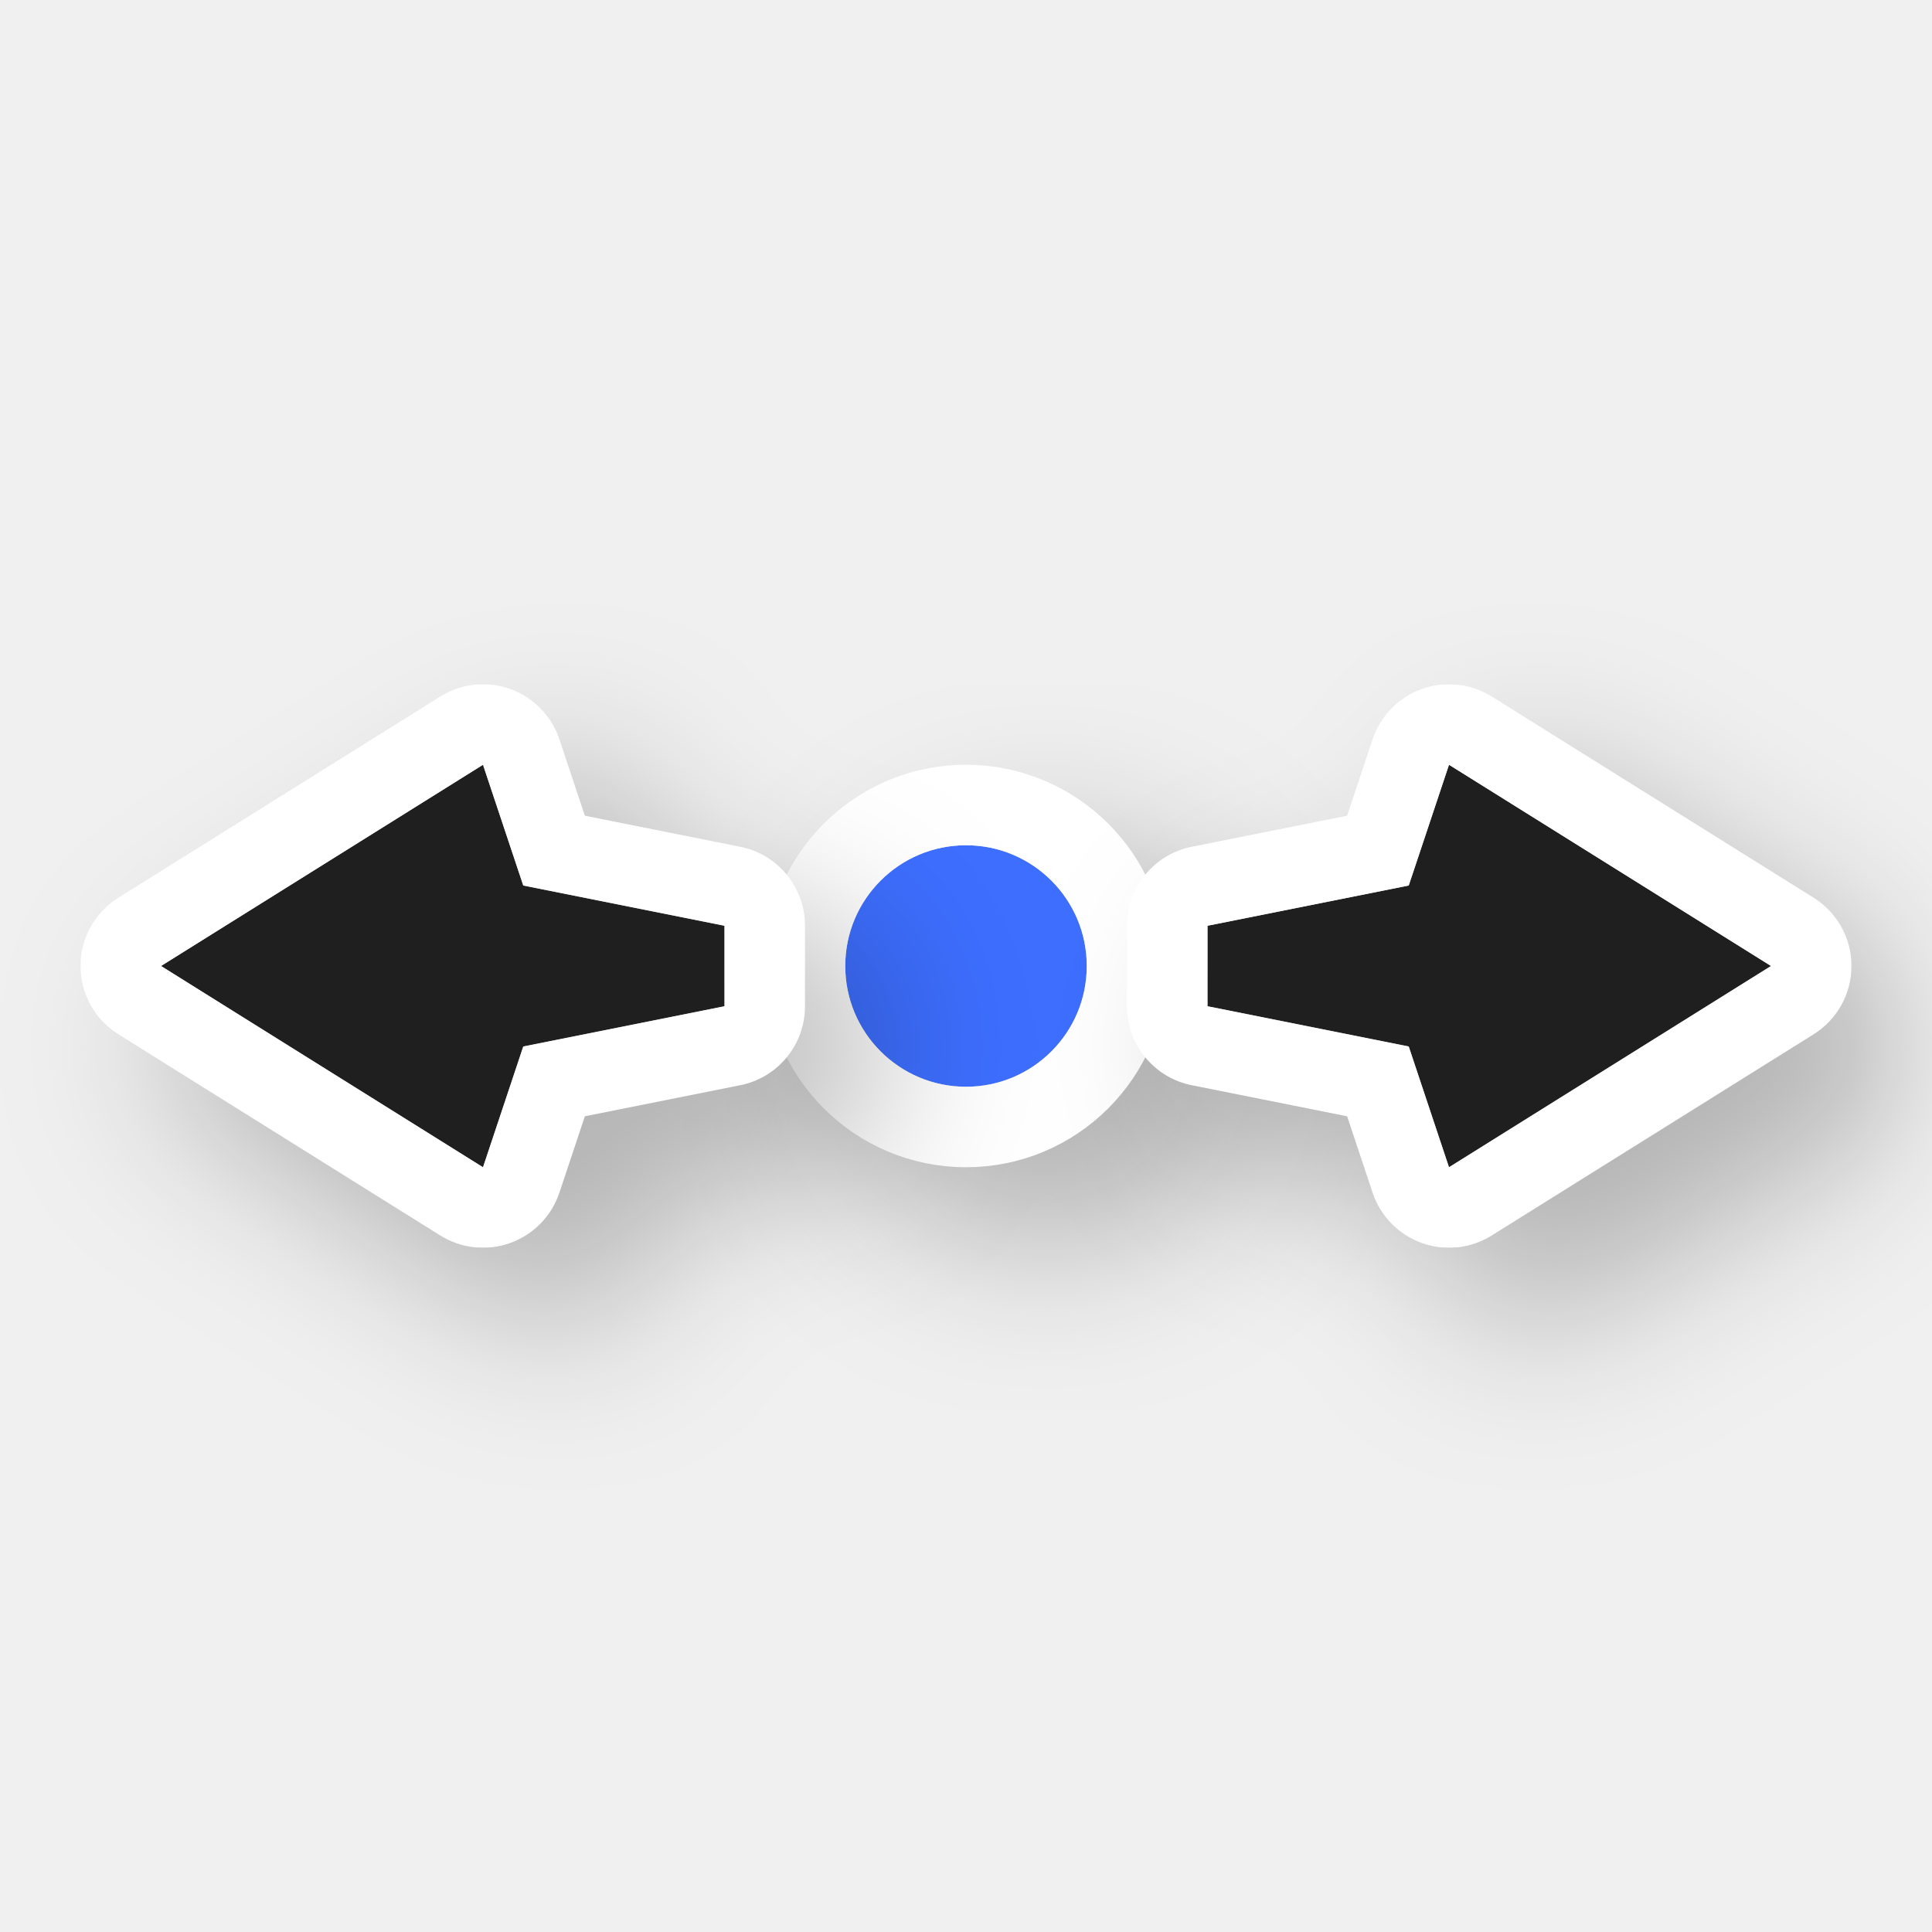
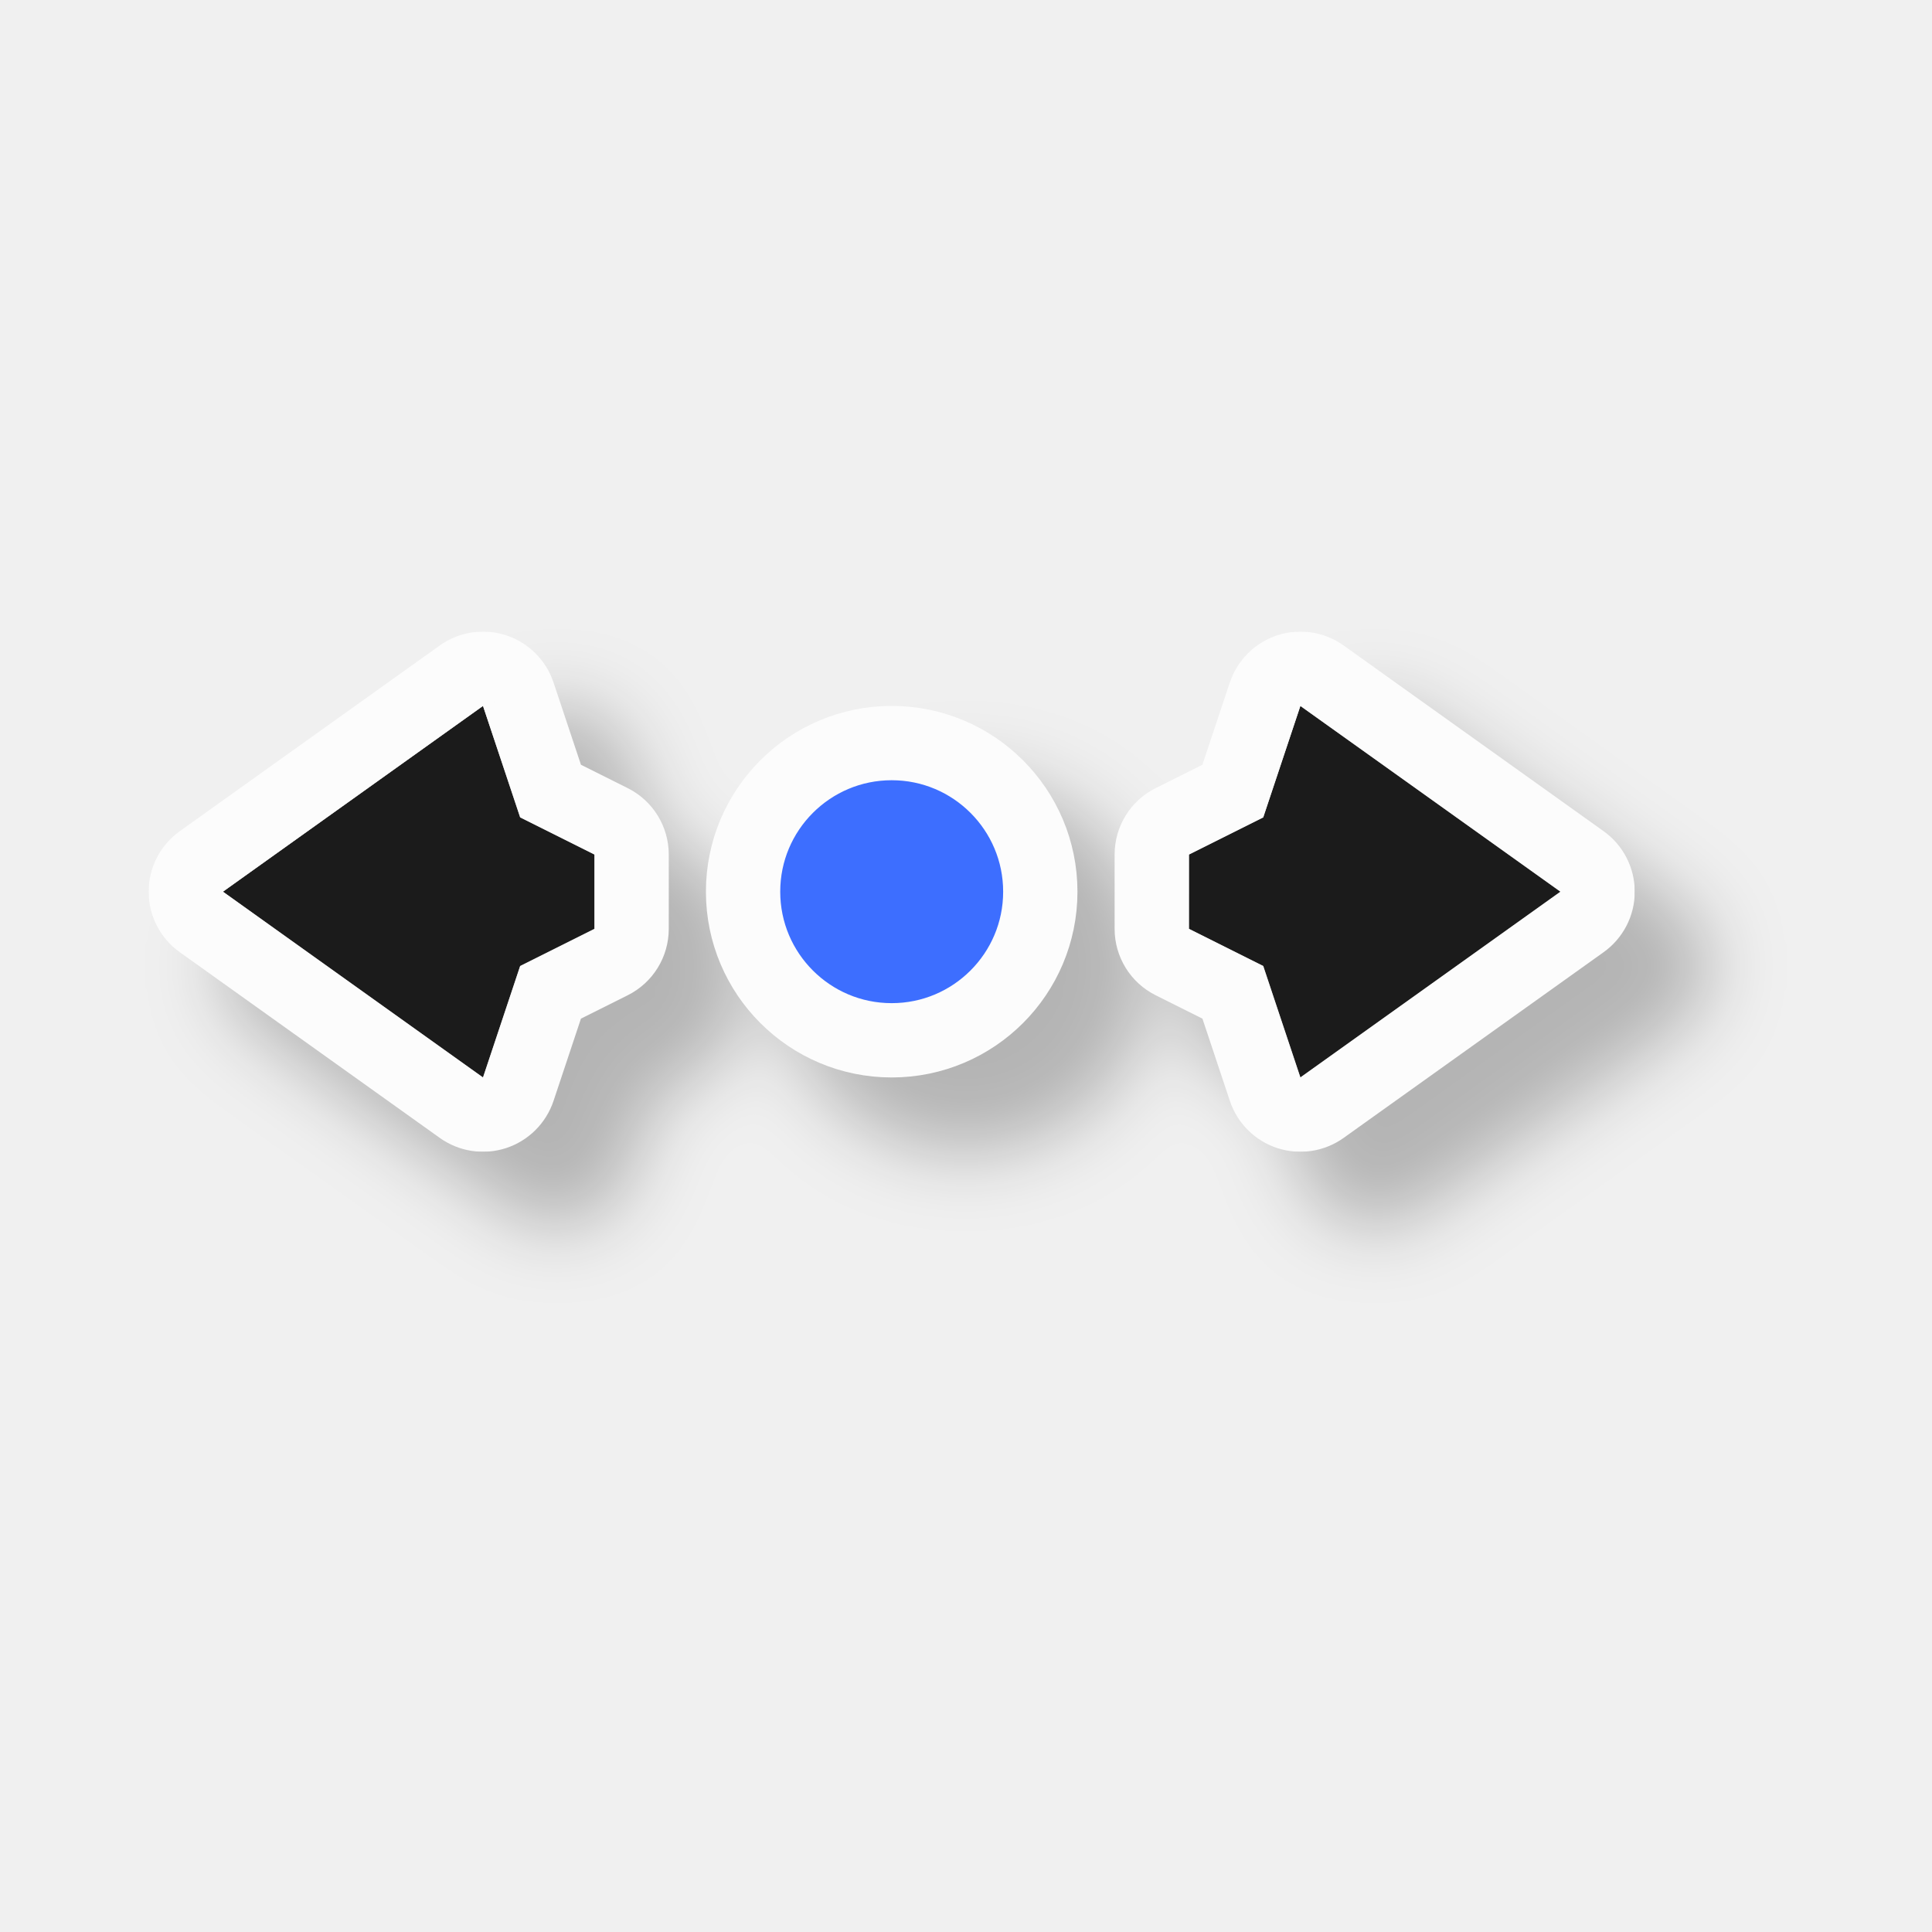
- <svg xmlns="http://www.w3.org/2000/svg" width="24" height="24" viewBox="0 0 24 24" fill="none">
-   <g clip-path="url(#clip0_149_1265)">
-     <g filter="url(#filter0_d_149_1265)">
-       <circle cx="12" cy="12" r="1.5" fill="#3D6EFF" />
-       <circle cx="12" cy="12" r="2" stroke="white" stroke-linejoin="round" />
-     </g>
-     <g filter="url(#filter1_d_149_1265)">
-       <mask id="path-3-outside-1_149_1265" maskUnits="userSpaceOnUse" x="1" y="8.5" width="22" height="7" fill="black">
-         <rect fill="white" x="1" y="8.5" width="22" height="7" />
-         <path fill-rule="evenodd" clip-rule="evenodd" d="M6 14.5L2 12L6 9.5L6.5 11L9 11.5V12.5L6.5 13L6 14.5ZM18 9.5L22 12L18 14.5L17.5 13L15 12.5V11.5L17.5 11L18 9.5Z" />
-       </mask>
-       <path fill-rule="evenodd" clip-rule="evenodd" d="M6 14.5L2 12L6 9.5L6.5 11L9 11.5V12.5L6.5 13L6 14.5ZM18 9.5L22 12L18 14.5L17.5 13L15 12.5V11.5L17.5 11L18 9.5Z" fill="#1F1F1F" />
-       <path d="M2 12L1.47 11.152C1.178 11.335 1 11.655 1 12C1 12.345 1.178 12.665 1.47 12.848L2 12ZM6 14.5L5.47 15.348C5.73 15.51 6.05 15.545 6.338 15.441C6.627 15.337 6.852 15.107 6.949 14.816L6 14.5ZM6 9.5L6.949 9.184C6.852 8.893 6.627 8.663 6.338 8.559C6.05 8.455 5.73 8.49 5.47 8.652L6 9.5ZM6.5 11L5.551 11.316C5.665 11.657 5.952 11.91 6.304 11.981L6.5 11ZM9 11.5H10C10 11.023 9.664 10.613 9.196 10.519L9 11.5ZM9 12.5L9.196 13.481C9.664 13.387 10 12.977 10 12.5H9ZM6.5 13L6.304 12.019C5.952 12.09 5.665 12.343 5.551 12.684L6.5 13ZM22 12L22.53 12.848C22.822 12.665 23 12.345 23 12C23 11.655 22.822 11.335 22.53 11.152L22 12ZM18 9.5L18.53 8.652C18.27 8.49 17.95 8.455 17.662 8.559C17.373 8.663 17.148 8.893 17.051 9.184L18 9.5ZM18 14.5L17.051 14.816C17.148 15.107 17.373 15.337 17.662 15.441C17.95 15.545 18.27 15.511 18.53 15.348L18 14.5ZM17.5 13L18.449 12.684C18.335 12.343 18.048 12.09 17.696 12.019L17.5 13ZM15 12.5H14C14 12.977 14.336 13.387 14.804 13.481L15 12.5ZM15 11.5L14.804 10.519C14.336 10.613 14 11.023 14 11.5H15ZM17.5 11L17.696 11.981C18.048 11.91 18.335 11.657 18.449 11.316L17.5 11ZM1.47 12.848L5.47 15.348L6.53 13.652L2.53 11.152L1.47 12.848ZM5.47 8.652L1.47 11.152L2.53 12.848L6.53 10.348L5.47 8.652ZM7.449 10.684L6.949 9.184L5.051 9.816L5.551 11.316L7.449 10.684ZM9.196 10.519L6.696 10.019L6.304 11.981L8.804 12.481L9.196 10.519ZM10 12.5V11.5H8V12.5H10ZM6.696 13.981L9.196 13.481L8.804 11.519L6.304 12.019L6.696 13.981ZM6.949 14.816L7.449 13.316L5.551 12.684L5.051 14.184L6.949 14.816ZM22.53 11.152L18.53 8.652L17.47 10.348L21.47 12.848L22.53 11.152ZM18.53 15.348L22.53 12.848L21.47 11.152L17.47 13.652L18.53 15.348ZM16.551 13.316L17.051 14.816L18.949 14.184L18.449 12.684L16.551 13.316ZM14.804 13.481L17.304 13.981L17.696 12.019L15.196 11.519L14.804 13.481ZM14 11.5V12.5H16V11.5H14ZM17.304 10.019L14.804 10.519L15.196 12.481L17.696 11.981L17.304 10.019ZM17.051 9.184L16.551 10.684L18.449 11.316L18.949 9.816L17.051 9.184Z" fill="white" mask="url(#path-3-outside-1_149_1265)" />
-     </g>
+ <svg xmlns="http://www.w3.org/2000/svg" width="26" height="26" viewBox="0 0 26 26" fill="none">
+   <g filter="url(#filter0_d_149_1265)">
+     <circle cx="12" cy="12" r="2" fill="#3D6EFF" stroke="#FCFCFC" stroke-linejoin="round" />
+     <mask id="path-2-outside-1_149_1265" maskUnits="userSpaceOnUse" x="2" y="8.5" width="20" height="7" fill="black">
+       <rect fill="white" x="2" y="8.5" width="20" height="7" />
+       <path fill-rule="evenodd" clip-rule="evenodd" d="M6.5 14.5L3 12L6.5 9.5L7 11L8 11.5V12.5L7 13L6.5 14.5ZM17.5 9.5L21 12L17.5 14.5L17 13L16 12.5V11.5L17 11L17.5 9.5Z" />
+     </mask>
+     <path fill-rule="evenodd" clip-rule="evenodd" d="M6.5 14.5L3 12L6.5 9.5L7 11L8 11.5V12.5L7 13L6.5 14.5ZM17.5 9.5L21 12L17.5 14.5L17 13L16 12.5V11.5L17 11L17.5 9.5Z" fill="#1B1B1B" />
+     <path d="M3 12L2.419 11.186C2.156 11.374 2 11.677 2 12C2 12.323 2.156 12.626 2.419 12.814L3 12ZM6.5 14.5L5.919 15.314C6.177 15.498 6.507 15.549 6.809 15.451C7.111 15.353 7.348 15.117 7.449 14.816L6.5 14.5ZM6.5 9.5L7.449 9.184C7.348 8.883 7.111 8.647 6.809 8.549C6.507 8.451 6.177 8.502 5.919 8.686L6.5 9.5ZM7 11L6.051 11.316C6.135 11.568 6.316 11.776 6.553 11.894L7 11ZM8 11.5H9C9 11.121 8.786 10.775 8.447 10.606L8 11.5ZM8 12.5L8.447 13.394C8.786 13.225 9 12.879 9 12.5H8ZM7 13L6.553 12.106C6.316 12.224 6.135 12.432 6.051 12.684L7 13ZM21 12L21.581 12.814C21.844 12.626 22 12.323 22 12C22 11.677 21.844 11.374 21.581 11.186L21 12ZM17.5 9.5L18.081 8.686C17.823 8.502 17.493 8.451 17.191 8.549C16.889 8.647 16.652 8.883 16.551 9.184L17.5 9.5ZM17.5 14.5L16.551 14.816C16.652 15.117 16.889 15.353 17.191 15.451C17.493 15.549 17.823 15.498 18.081 15.314L17.5 14.5ZM17 13L17.949 12.684C17.865 12.432 17.684 12.224 17.447 12.106L17 13ZM16 12.5H15C15 12.879 15.214 13.225 15.553 13.394L16 12.5ZM16 11.5L15.553 10.606C15.214 10.775 15 11.121 15 11.5H16ZM17 11L17.447 11.894C17.684 11.776 17.865 11.568 17.949 11.316L17 11ZM2.419 12.814L5.919 15.314L7.081 13.686L3.581 11.186L2.419 12.814ZM5.919 8.686L2.419 11.186L3.581 12.814L7.081 10.314L5.919 8.686ZM7.949 10.684L7.449 9.184L5.551 9.816L6.051 11.316L7.949 10.684ZM8.447 10.606L7.447 10.106L6.553 11.894L7.553 12.394L8.447 10.606ZM9 12.5V11.5H7V12.5H9ZM7.447 13.894L8.447 13.394L7.553 11.606L6.553 12.106L7.447 13.894ZM7.449 14.816L7.949 13.316L6.051 12.684L5.551 14.184L7.449 14.816ZM21.581 11.186L18.081 8.686L16.919 10.314L20.419 12.814L21.581 11.186ZM18.081 15.314L21.581 12.814L20.419 11.186L16.919 13.686L18.081 15.314ZM16.051 13.316L16.551 14.816L18.449 14.184L17.949 12.684L16.051 13.316ZM15.553 13.394L16.553 13.894L17.447 12.106L16.447 11.606L15.553 13.394ZM15 11.5V12.5H17V11.5H15ZM16.553 10.106L15.553 10.606L16.447 12.394L17.447 11.894L16.553 10.106ZM16.551 9.184L16.051 10.684L17.949 11.316L18.449 9.816L16.551 9.184Z" fill="#FCFCFC" mask="url(#path-2-outside-1_149_1265)" />
  </g>
  <defs>
-     <filter id="filter0_d_149_1265" x="8.5" y="8.5" width="9" height="9" filterUnits="userSpaceOnUse" color-interpolation-filters="sRGB">
+     <filter id="filter0_d_149_1265" x="0" y="0" width="26" height="26" filterUnits="userSpaceOnUse" color-interpolation-filters="sRGB">
      <feFlood flood-opacity="0" result="BackgroundImageFix" />
      <feColorMatrix in="SourceAlpha" type="matrix" values="0 0 0 0 0 0 0 0 0 0 0 0 0 0 0 0 0 0 127 0" result="hardAlpha" />
      <feOffset dx="1" dy="1" />
-       <feGaussianBlur stdDeviation="1" />
+       <feGaussianBlur stdDeviation="0.5" />
      <feColorMatrix type="matrix" values="0 0 0 0 0 0 0 0 0 0 0 0 0 0 0 0 0 0 0.25 0" />
      <feBlend mode="normal" in2="BackgroundImageFix" result="effect1_dropShadow_149_1265" />
      <feBlend mode="normal" in="SourceGraphic" in2="effect1_dropShadow_149_1265" result="shape" />
    </filter>
-     <filter id="filter1_d_149_1265" x="0" y="7.5" width="26" height="11" filterUnits="userSpaceOnUse" color-interpolation-filters="sRGB">
-       <feFlood flood-opacity="0" result="BackgroundImageFix" />
-       <feColorMatrix in="SourceAlpha" type="matrix" values="0 0 0 0 0 0 0 0 0 0 0 0 0 0 0 0 0 0 127 0" result="hardAlpha" />
-       <feOffset dx="1" dy="1" />
-       <feGaussianBlur stdDeviation="1" />
-       <feColorMatrix type="matrix" values="0 0 0 0 0 0 0 0 0 0 0 0 0 0 0 0 0 0 0.25 0" />
-       <feBlend mode="normal" in2="BackgroundImageFix" result="effect1_dropShadow_149_1265" />
-       <feBlend mode="normal" in="SourceGraphic" in2="effect1_dropShadow_149_1265" result="shape" />
-     </filter>
-     <clipPath id="clip0_149_1265">
-       <rect width="24" height="24" fill="white" />
-     </clipPath>
  </defs>
</svg>
